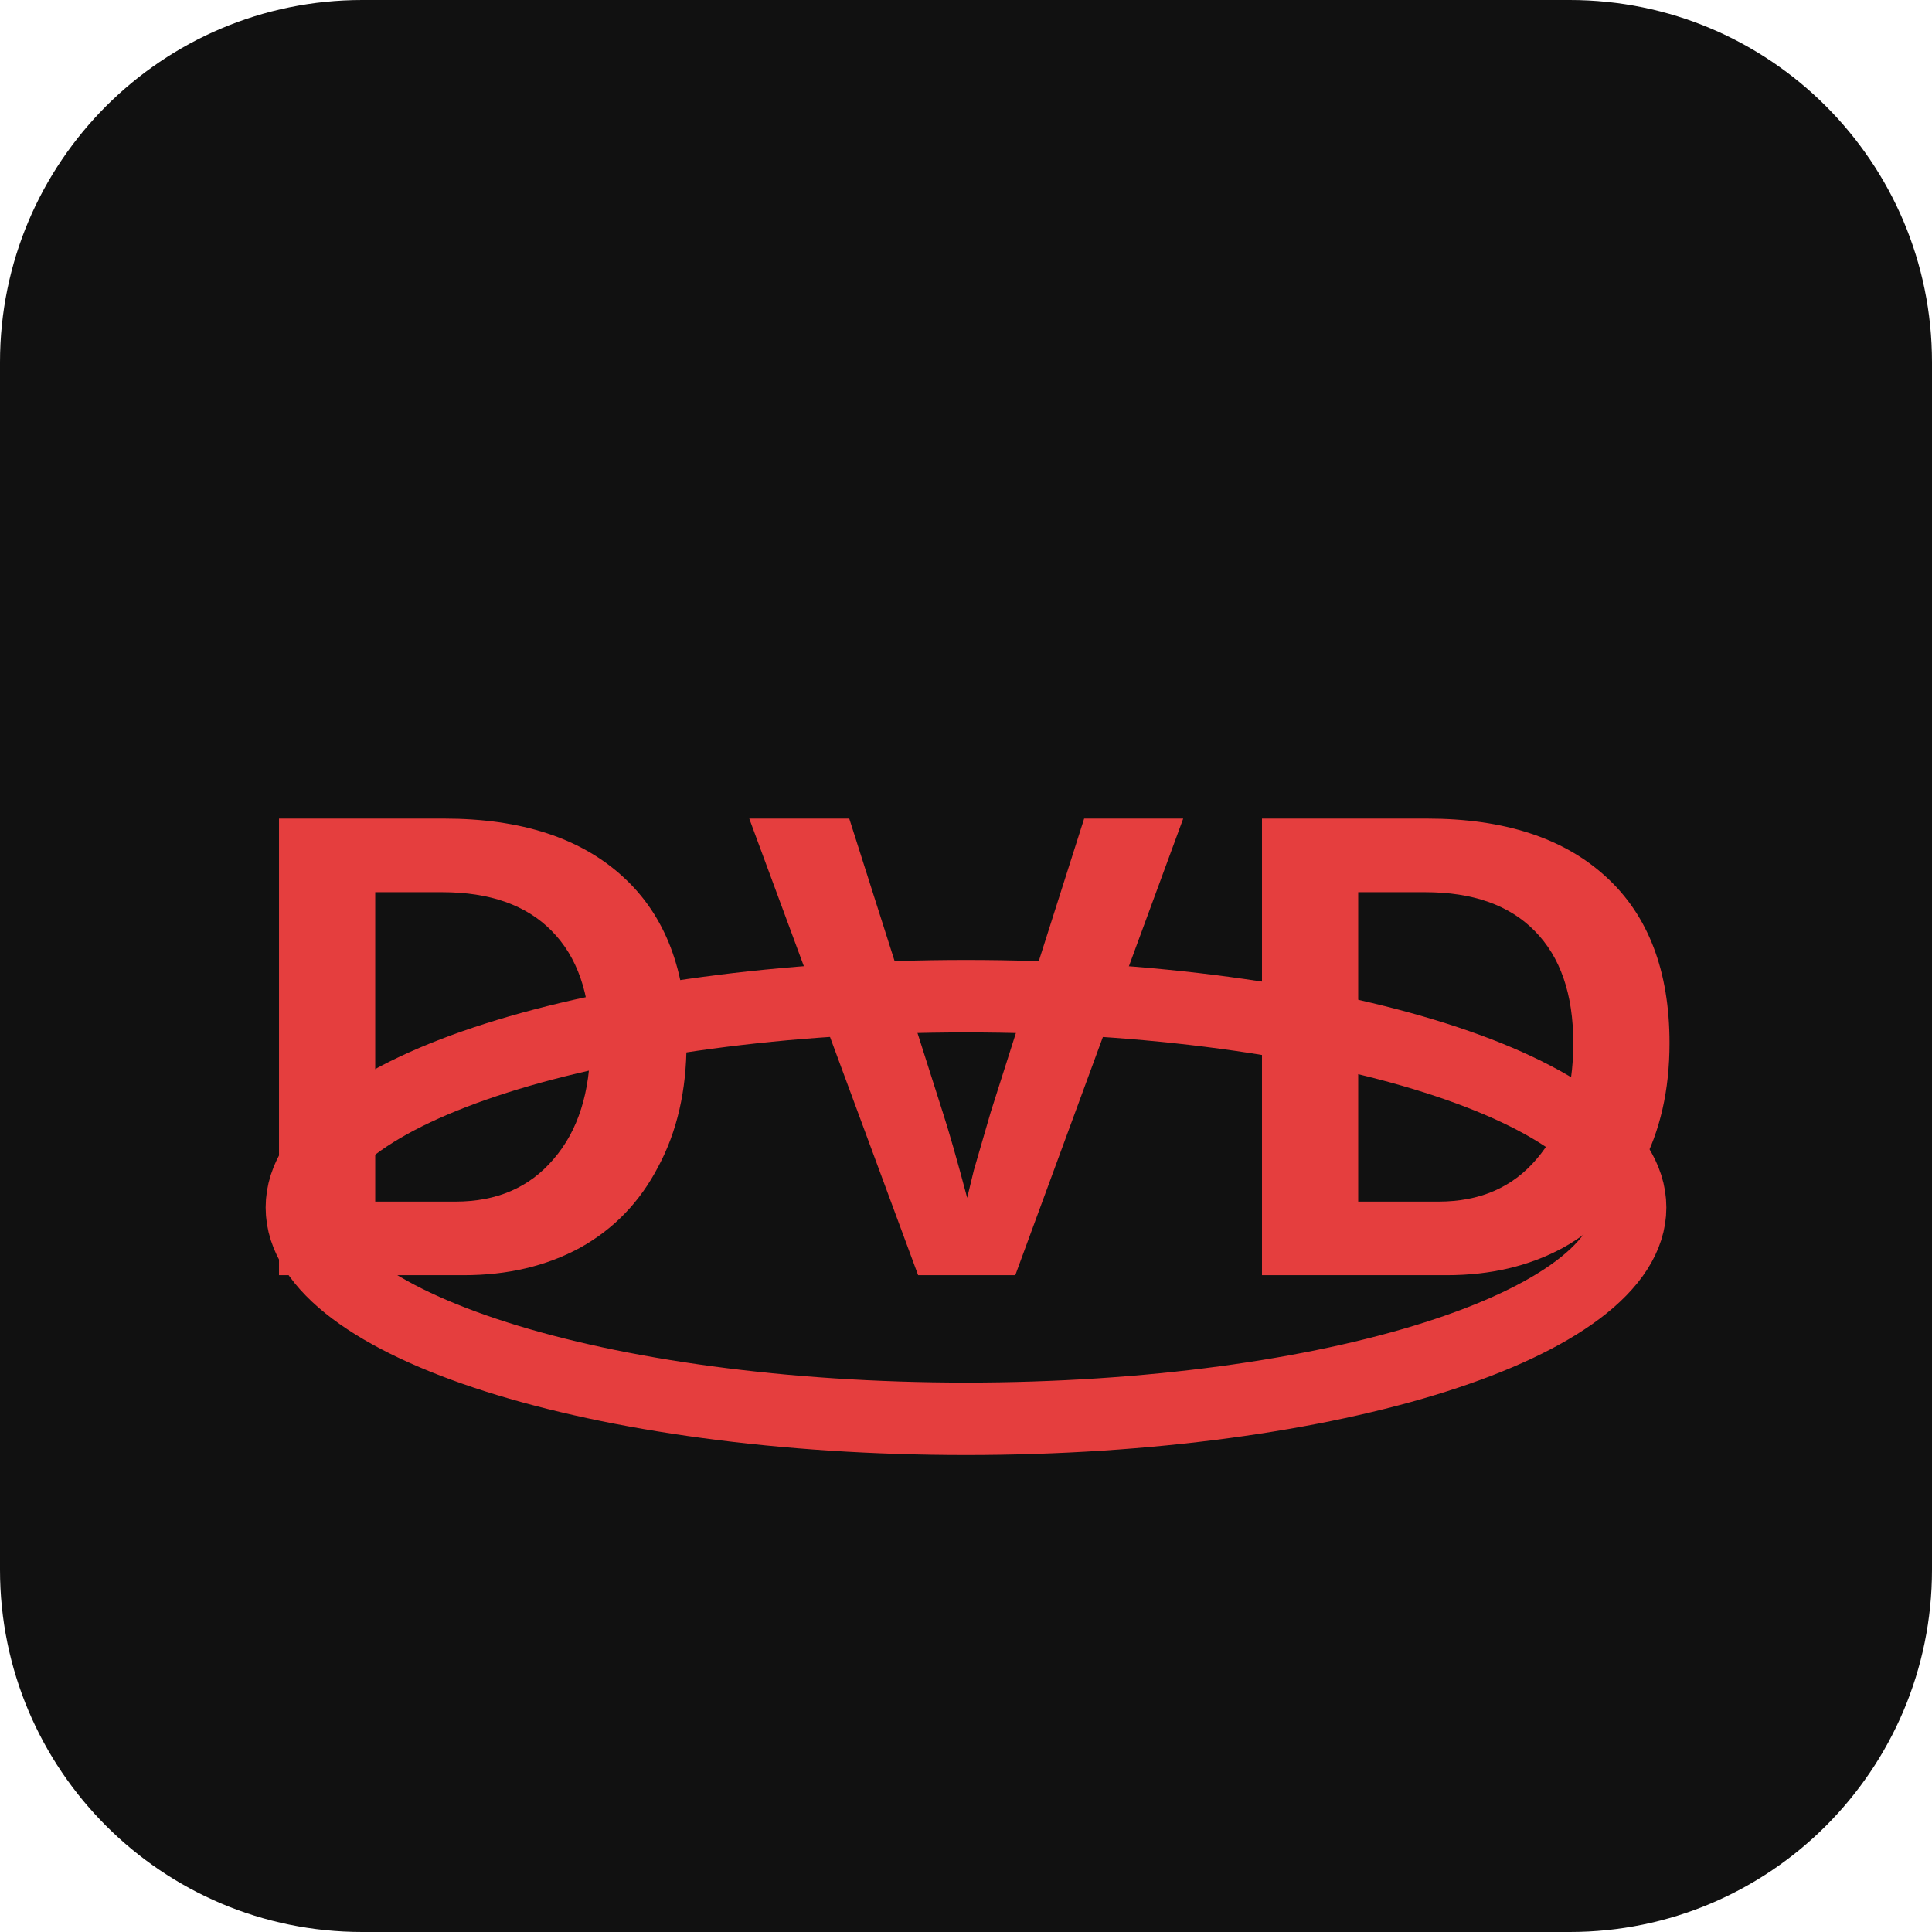
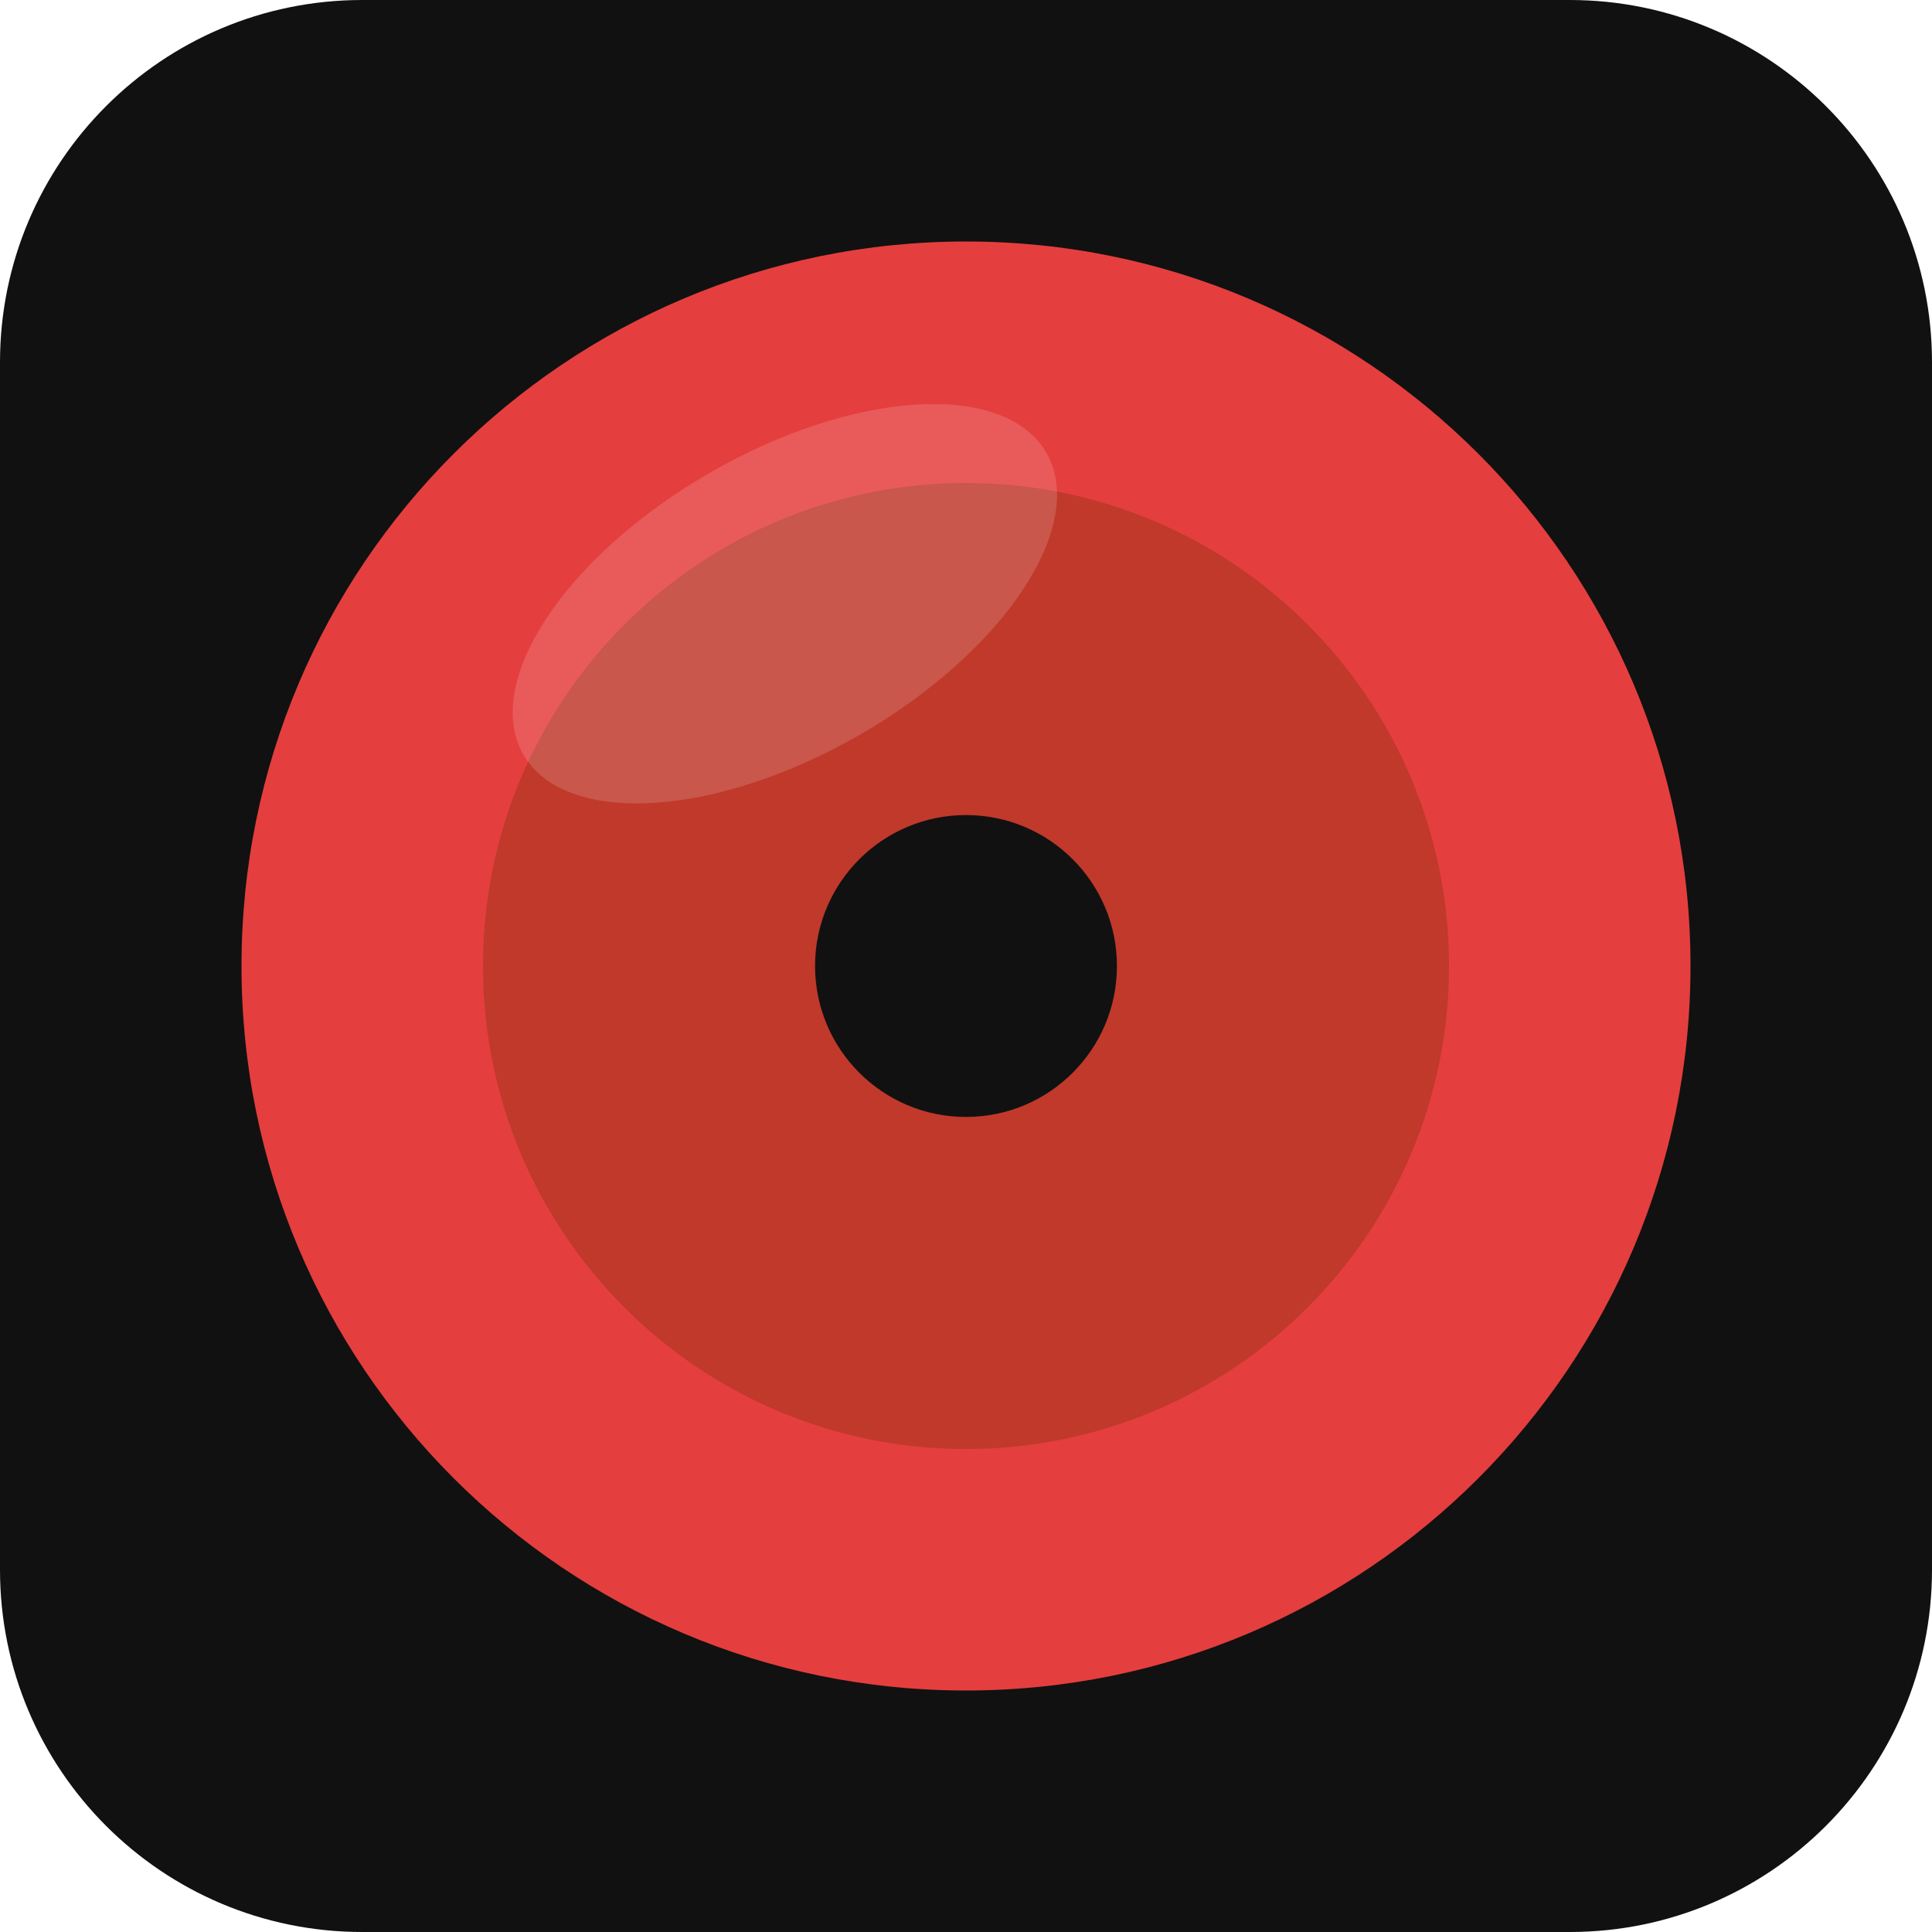
<svg xmlns="http://www.w3.org/2000/svg" viewBox="0 0 32 32" width="32" height="32">
  <rect width="32" height="32" rx="6" fill="#111111" />
-   <ellipse cx="16" cy="20" rx="11" ry="3.5" fill="none" stroke="#e53e3e" stroke-width="1.2" />
-   <text x="16" y="18" font-family="Arial Black, Arial, sans-serif" font-weight="900" font-size="11" fill="#e53e3e" text-anchor="middle" dominant-baseline="middle" letter-spacing="0.5">DVD</text>
+   <circle cx="16" cy="16" r="12" fill="#e53e3e" />
+   <circle cx="16" cy="16" r="8" fill="#c0392b" />
+   <ellipse cx="13" cy="10" rx="5" ry="2.5" fill="rgba(255,255,255,0.15)" transform="rotate(-30 13 10)" />
+   <circle cx="16" cy="16" r="2.5" fill="#111111" />
</svg>
